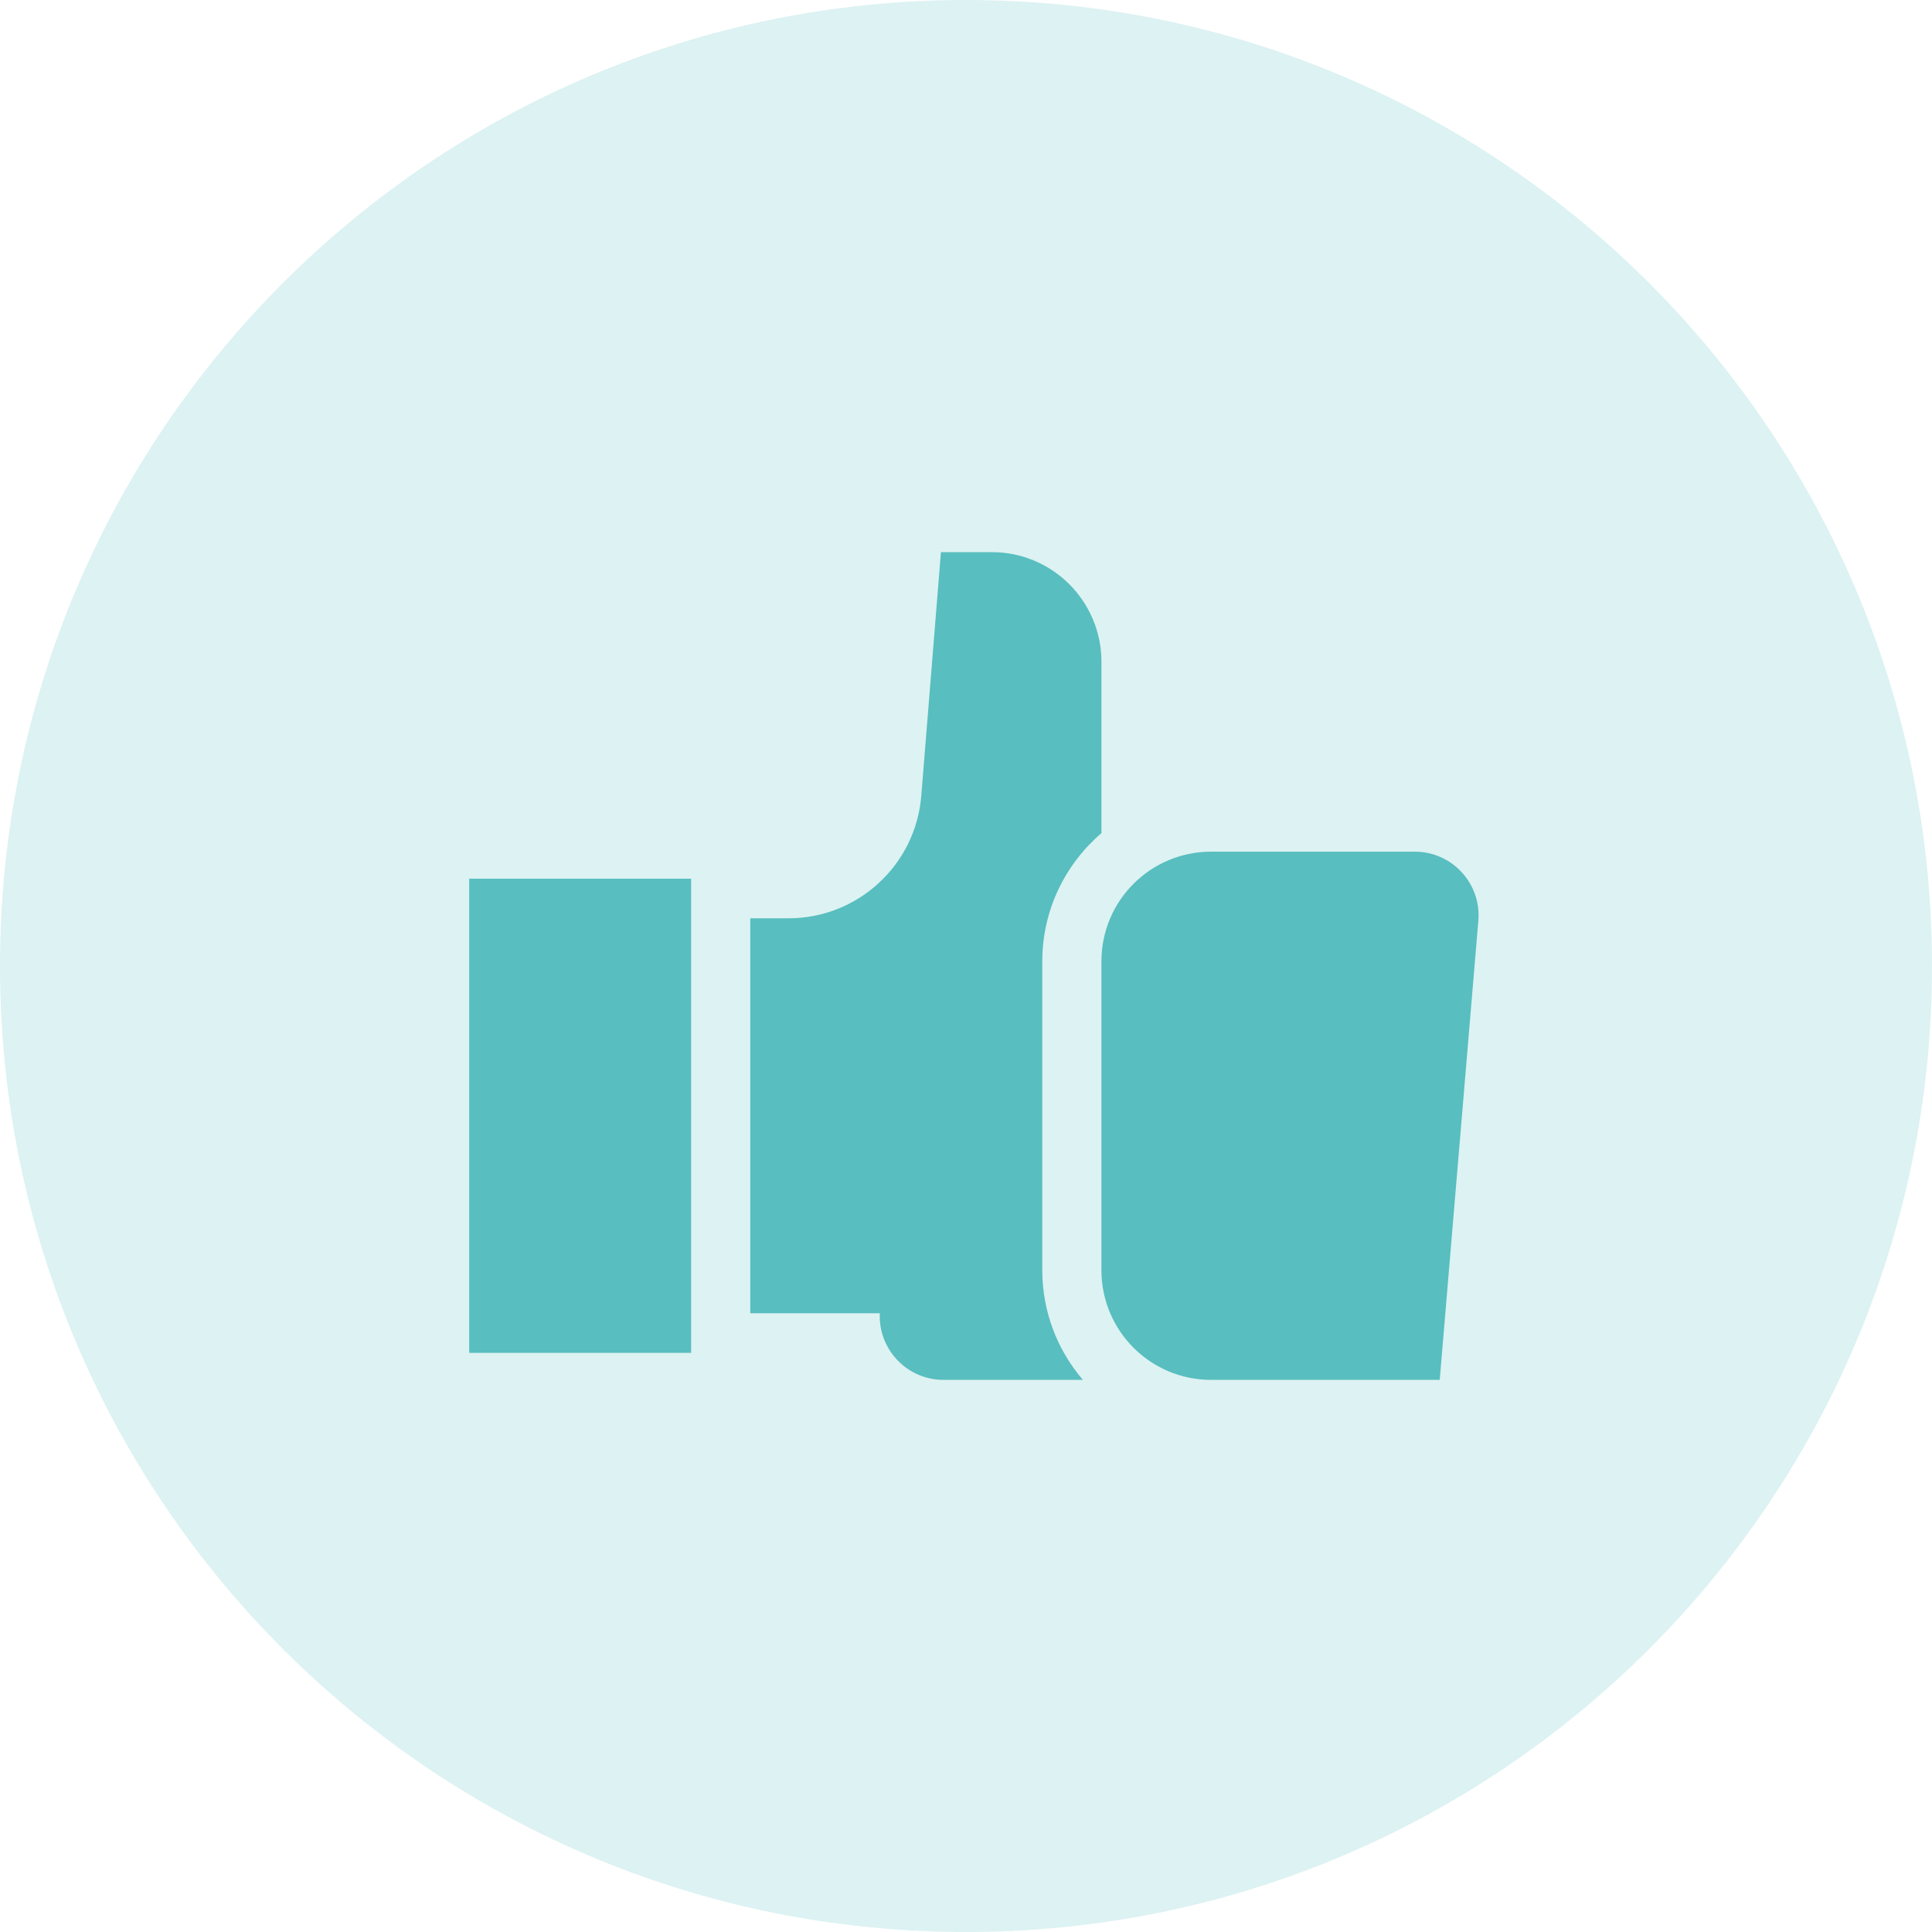
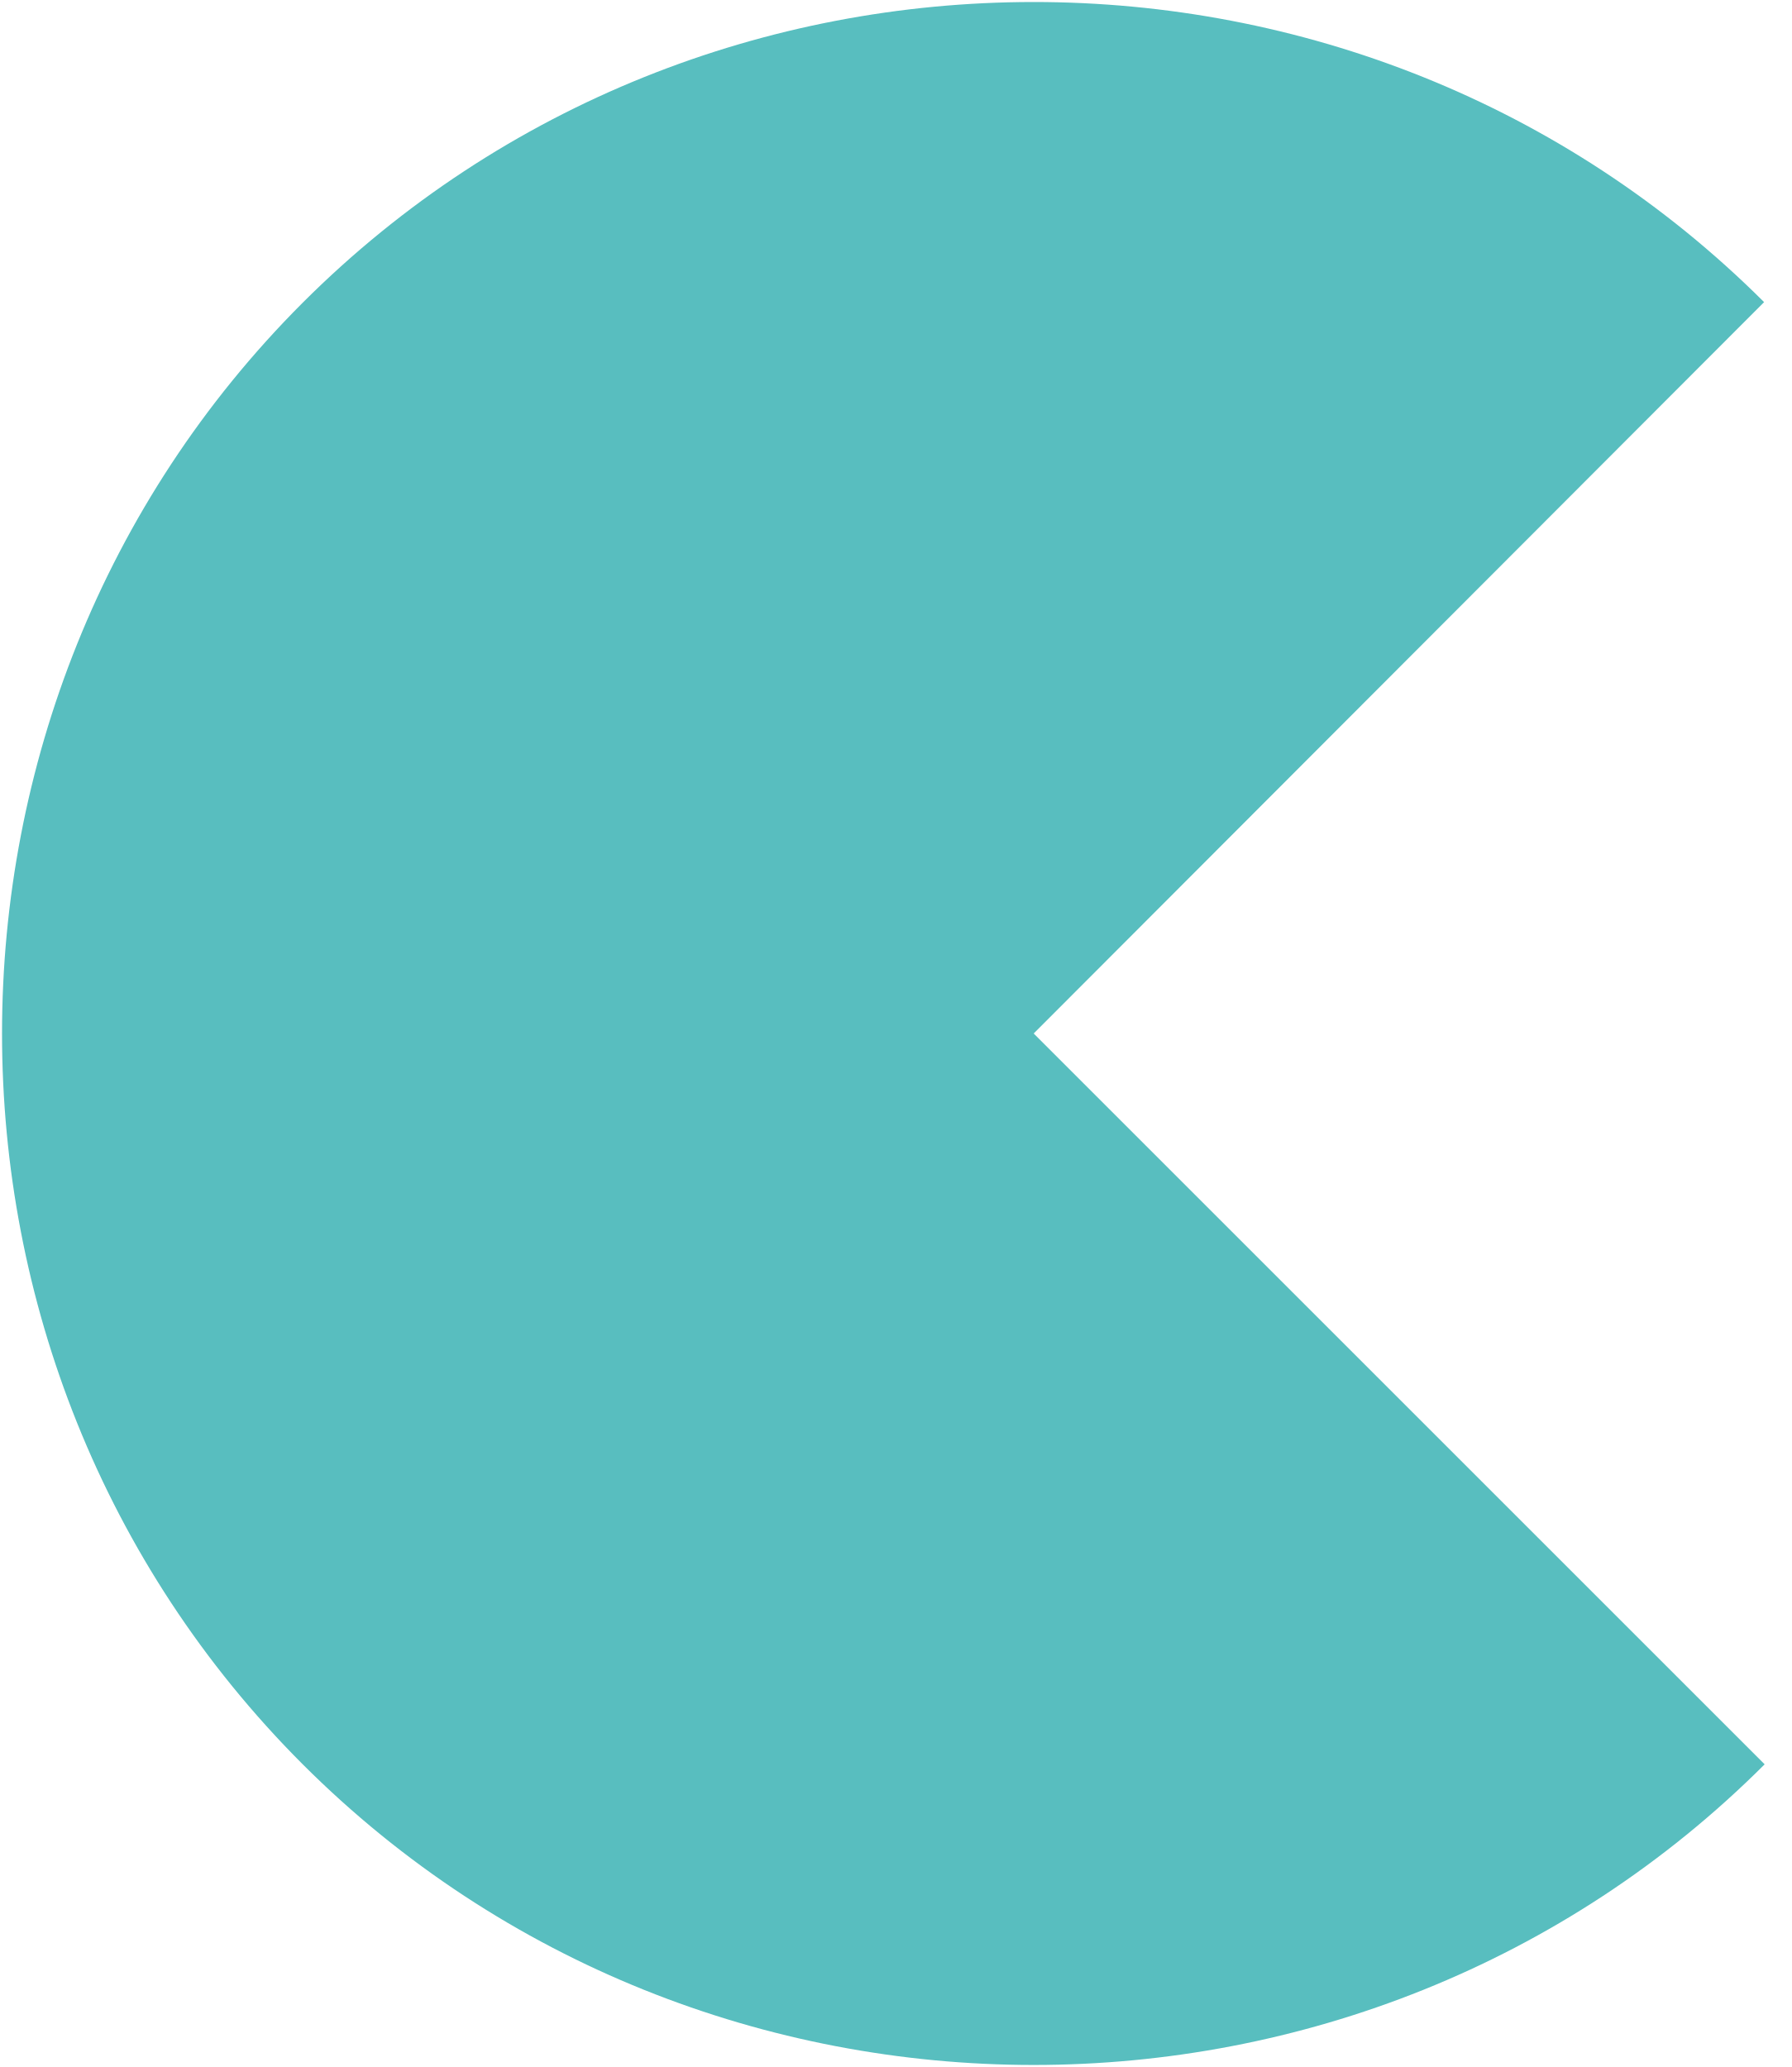
- <svg xmlns="http://www.w3.org/2000/svg" width="70" height="70" viewBox="0 0 70 70" fill="none">
-   <circle cx="35" cy="35" r="35" fill="#58BEBF" fill-opacity="0.2" />
-   <path d="M51.262 30.858H43.878C41.685 30.858 39.907 32.636 39.907 34.83V46.023C39.907 48.216 41.685 49.995 43.878 49.995H52.164L53.563 33.361C53.676 32.014 52.614 30.858 51.262 30.858Z" fill="#58BEBF" />
-   <path d="M35.935 20.005H34.092L33.38 28.833C33.177 31.34 31.083 33.272 28.568 33.272H27.184V47.581H31.875C31.875 47.615 31.875 47.649 31.875 47.683C31.874 48.959 32.908 49.995 34.184 49.995H39.235C38.319 48.925 37.764 47.538 37.764 46.023V34.83C37.764 32.973 38.596 31.309 39.907 30.186V23.977C39.907 21.784 38.128 20.005 35.935 20.005V20.005Z" fill="#58BEBF" />
-   <path d="M17 31.837H25.041V49.016H17V31.837Z" fill="#58BEBF" />
+ <svg xmlns="http://www.w3.org/2000/svg" width="26" height="30" viewBox="0 0 26 30" fill="none">
+   <path fill-rule="evenodd" clip-rule="evenodd" d="M15 15L25.599 4.385C19.779 -1.426 10.209 -1.422 4.393 4.393C-1.425 10.212 -1.425 19.788 4.393 25.607C10.212 31.425 19.788 31.425 25.607 25.607L15 15Z" fill="#58BEBF" />
</svg>
